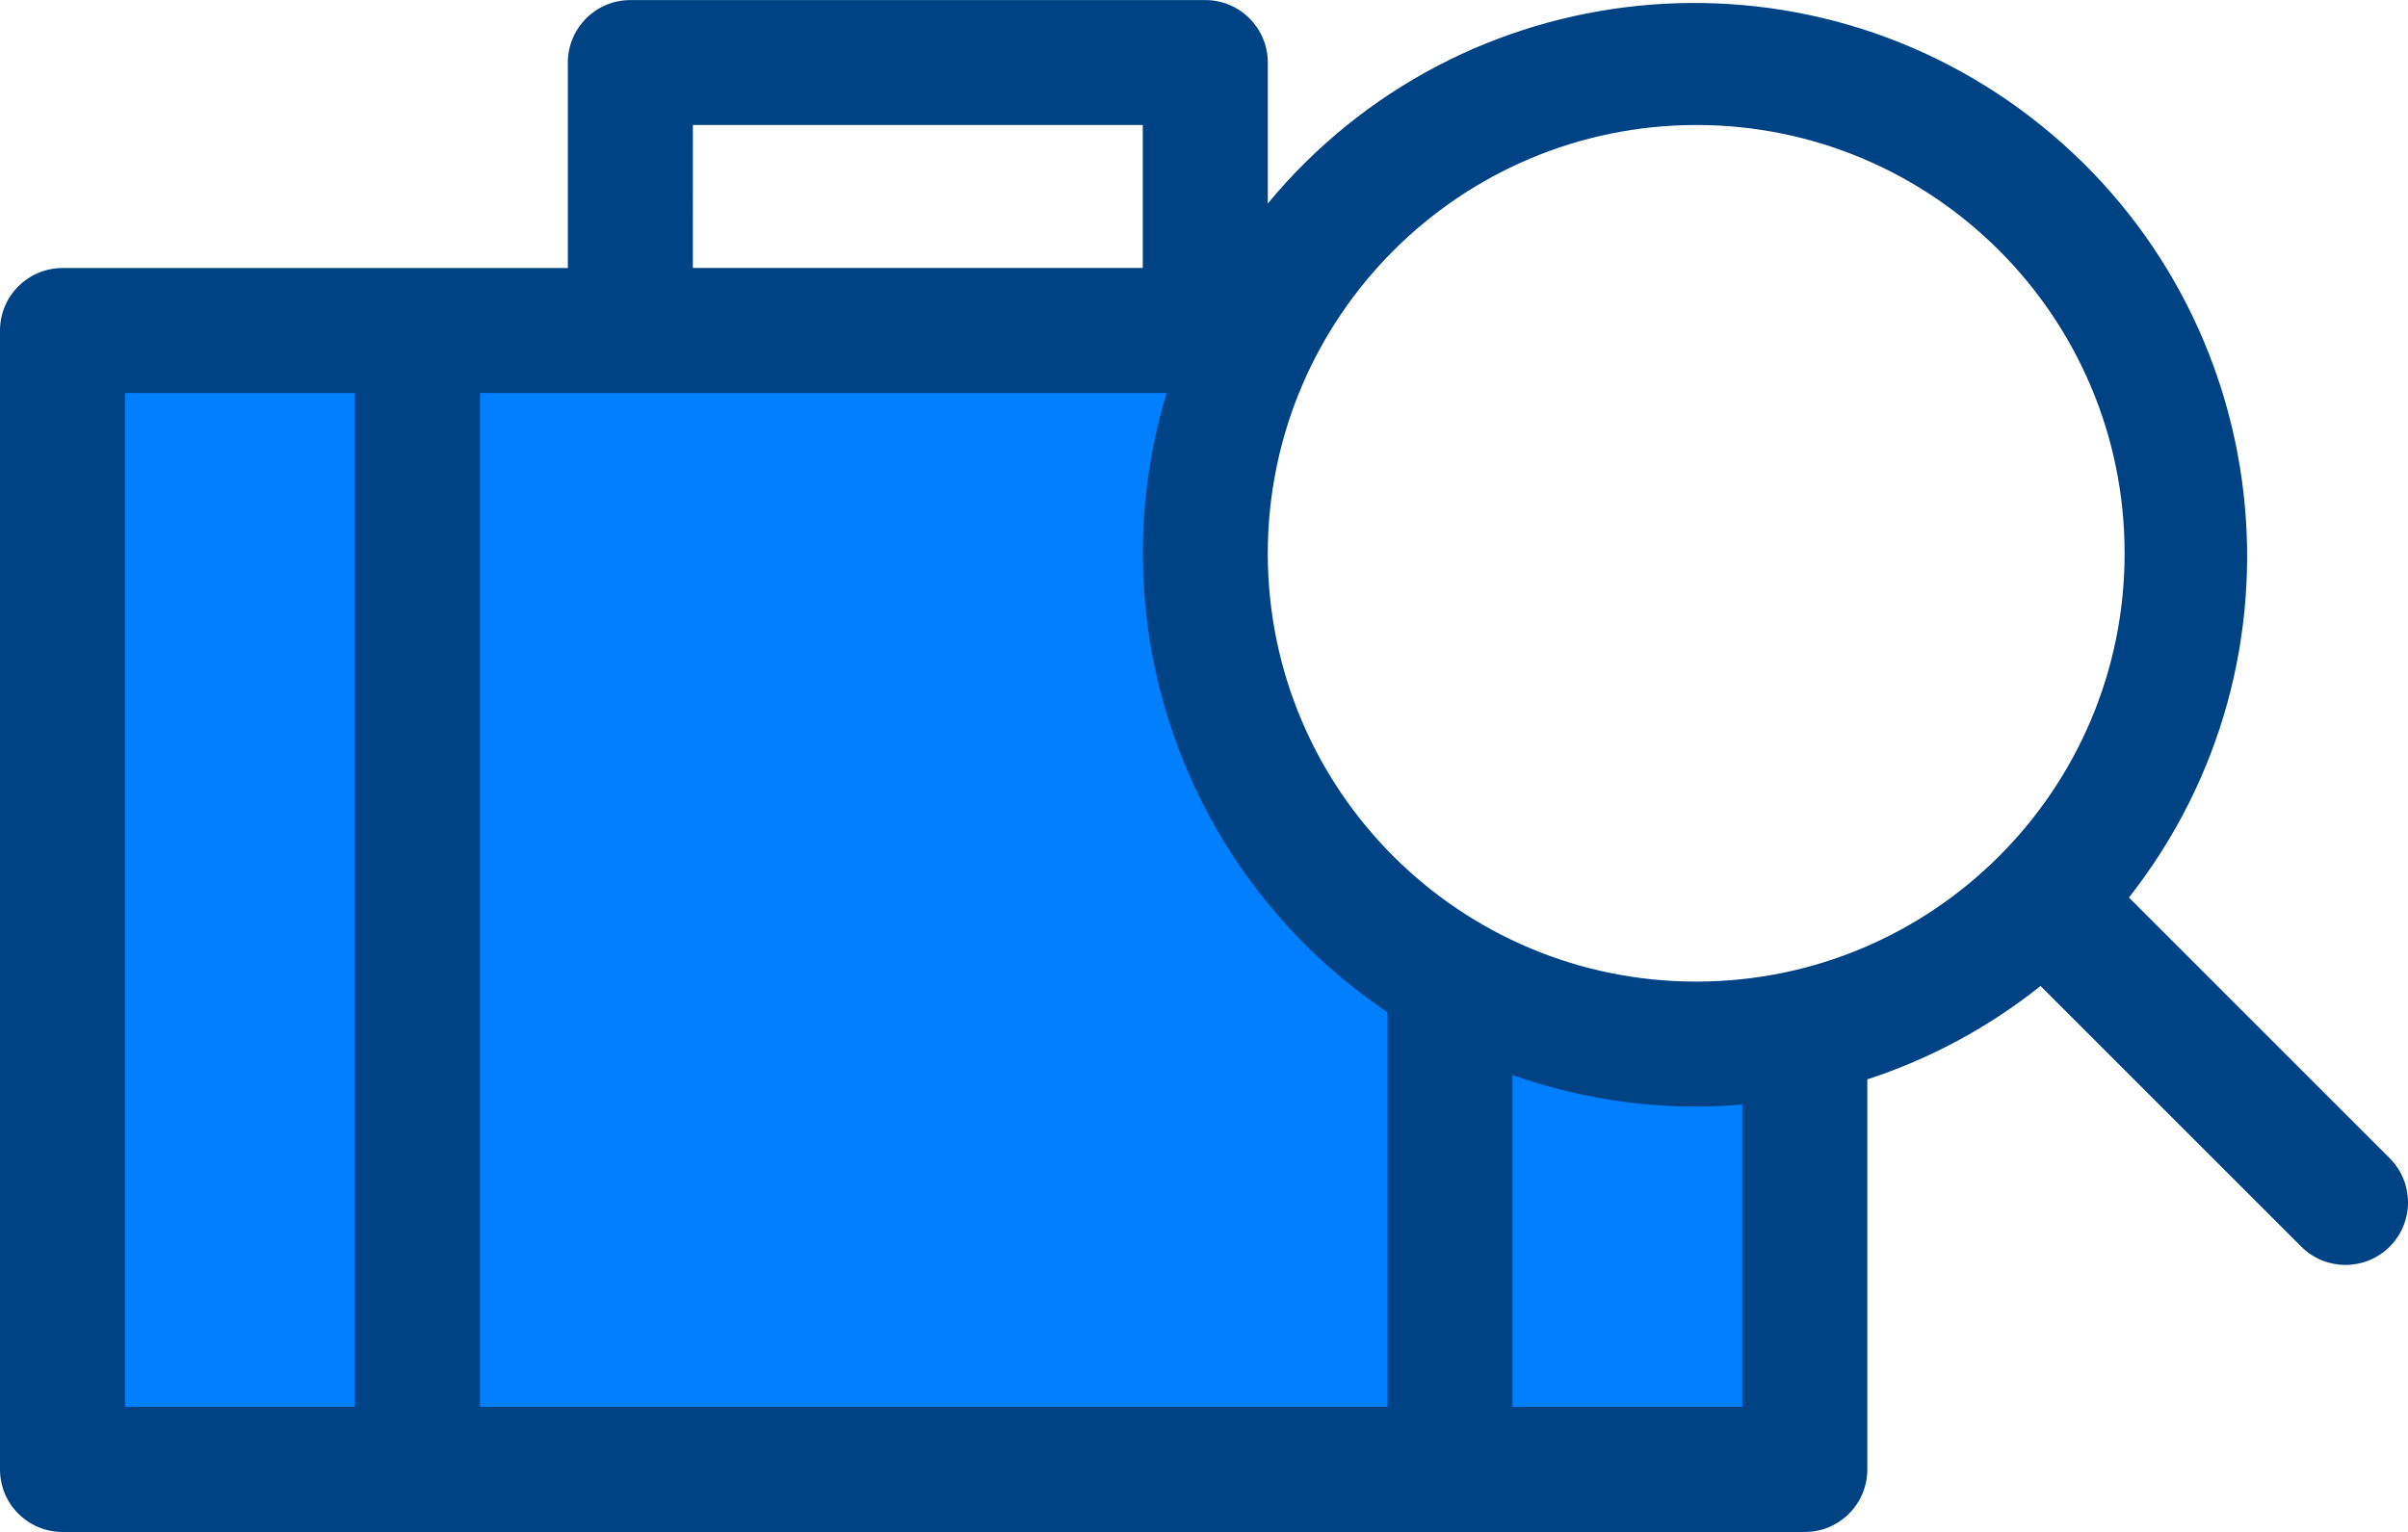
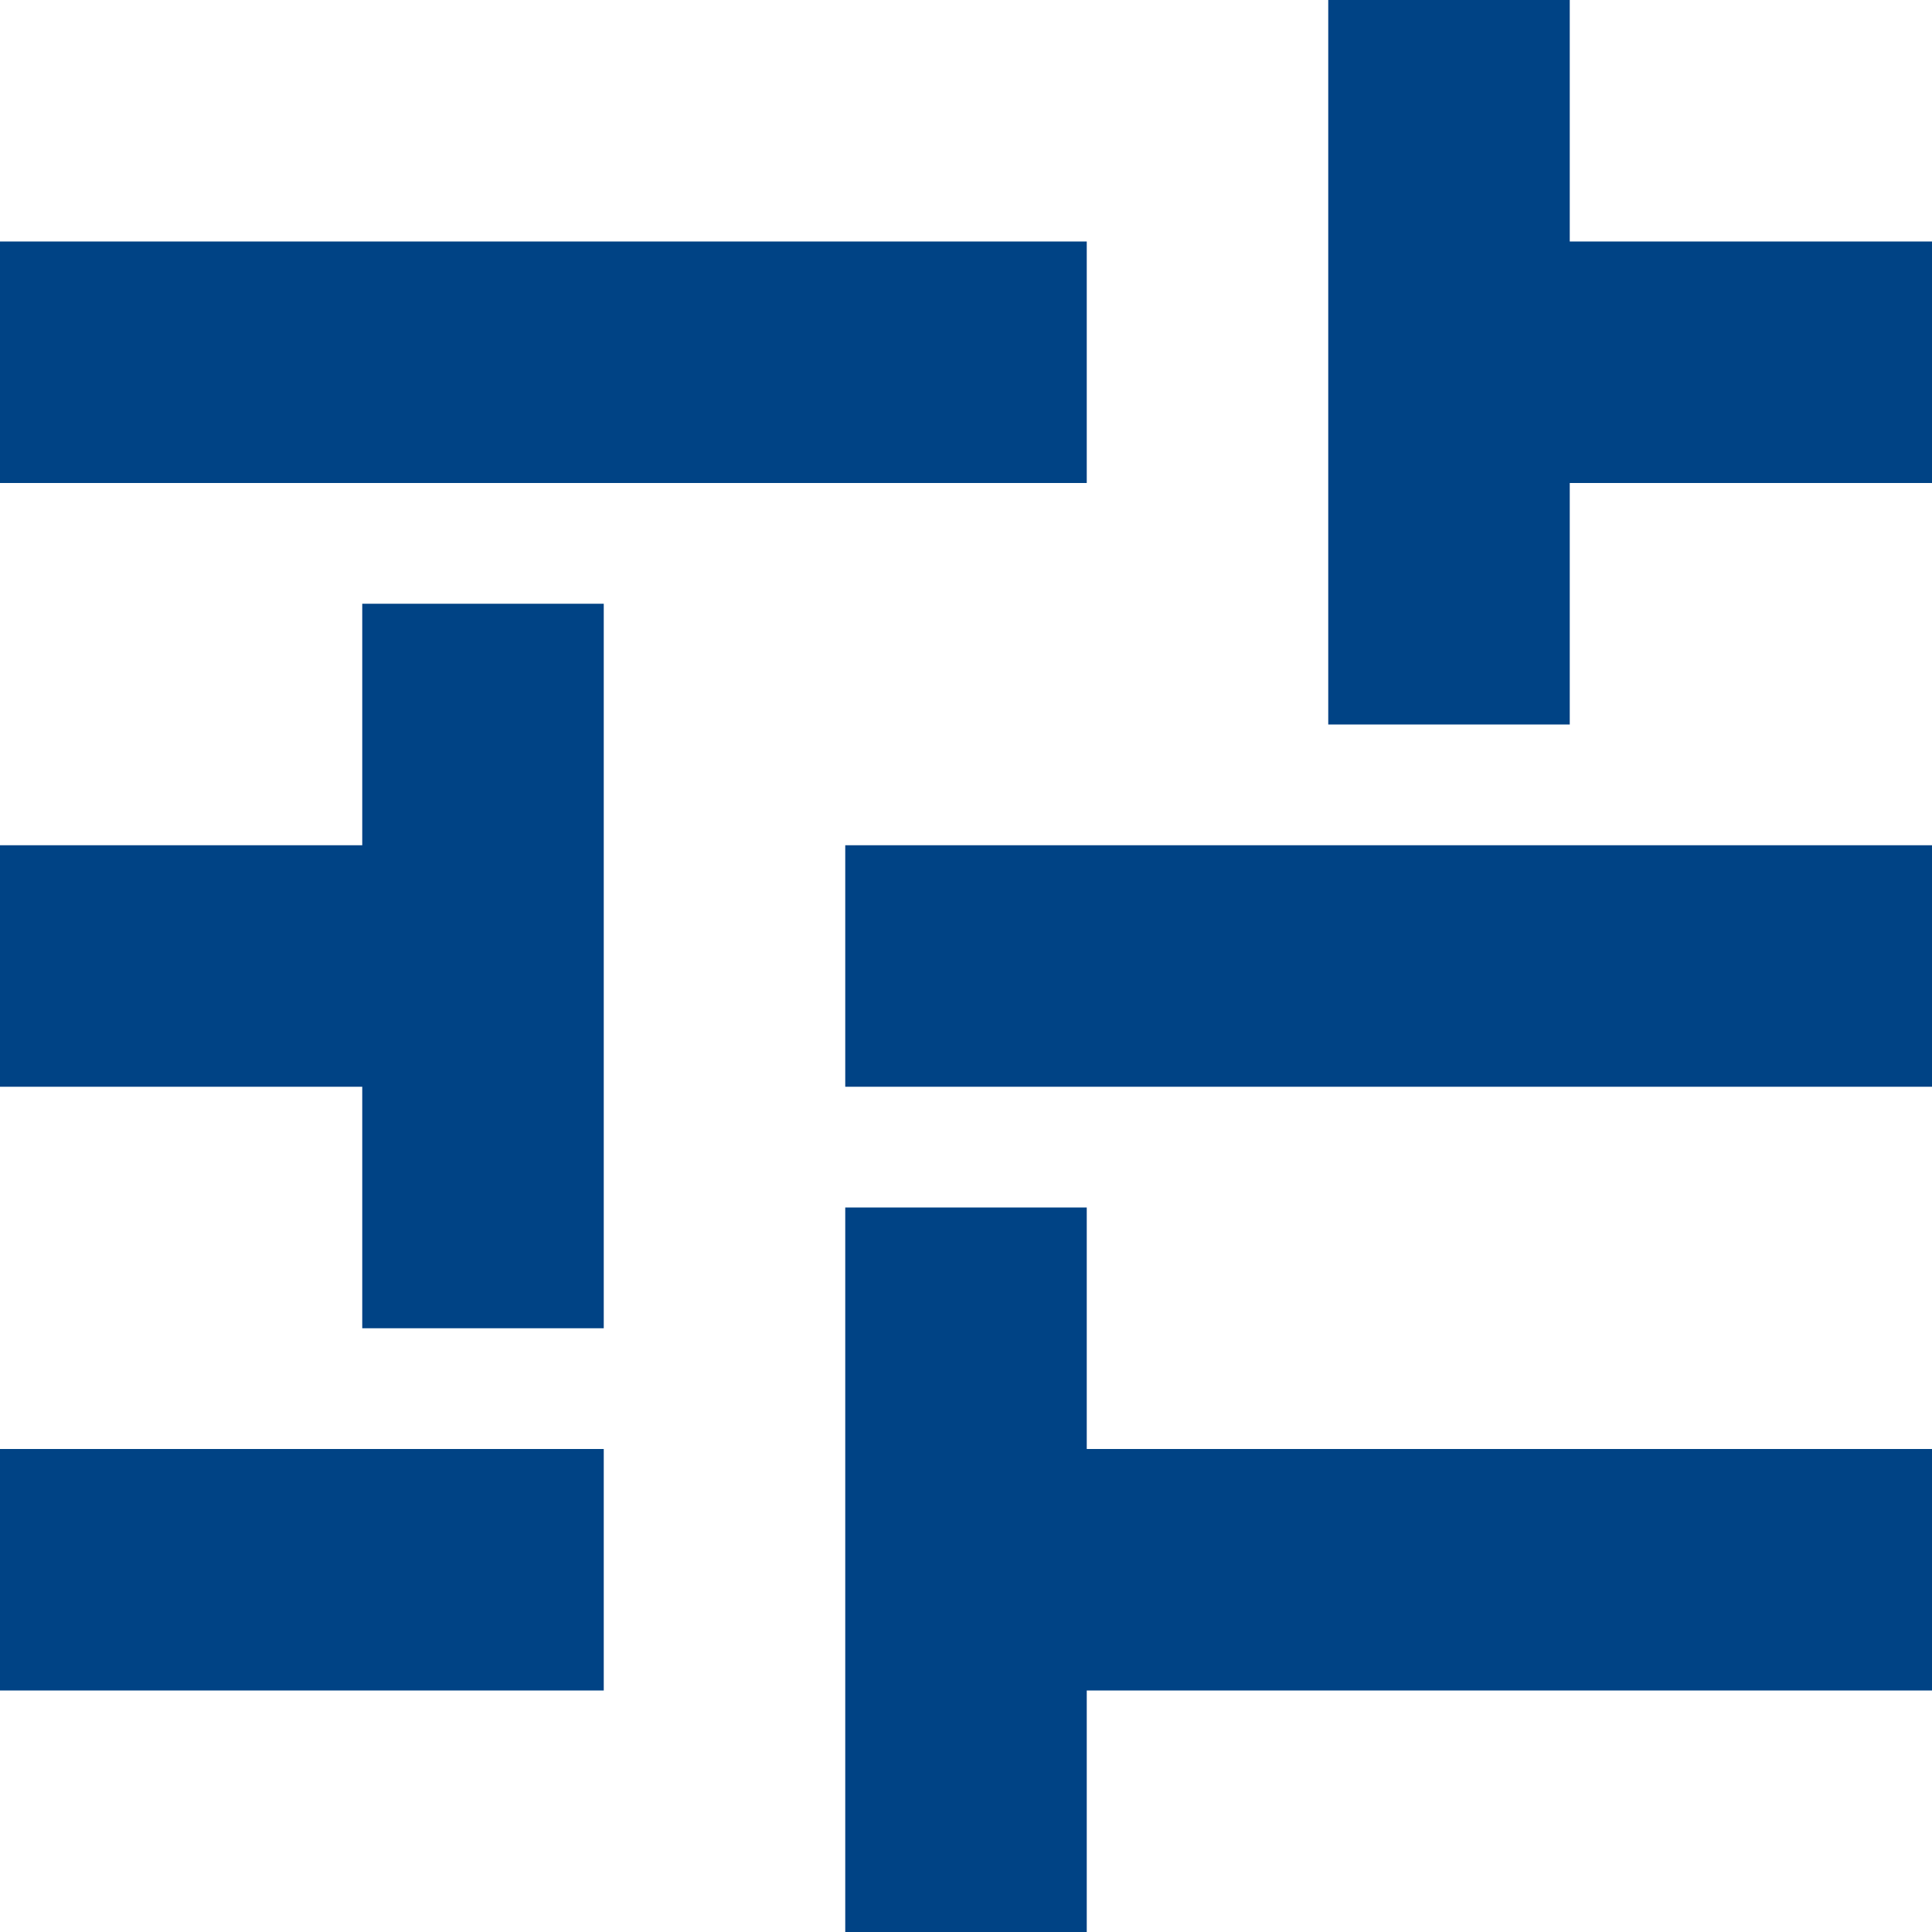
- <svg xmlns="http://www.w3.org/2000/svg" viewBox="-23897 -15396 78.576 50">
+ <svg xmlns="http://www.w3.org/2000/svg" viewBox="0 0 32 32">
  <defs>
-     <style>
-       .cls-1 {
-         fill: #0080ff;
-       }
- 
-       .cls-2 {
-         fill: #004385;
-       }
-     </style>
+     <style>.cls-1{fill:#004385;}</style>
  </defs>
-   <g id="Group_365" data-name="Group 365" transform="translate(-24424 -17025)">
-     <path id="Subtraction_3" data-name="Subtraction 3" class="cls-1" d="M22247,22514h-55v-36h38.252a15.008,15.008,0,0,0,16.748,20.7v15.3Z" transform="translate(-21662 -20837)" />
-     <path id="inspection" class="cls-2" d="M77.979,90.34,69.47,81.832a18.049,18.049,0,0,0-28.1-22.655v-4.6a2.04,2.04,0,0,0-2.04-2.04H20.57a2.04,2.04,0,0,0-2.04,2.04v6.707H2.04A2.04,2.04,0,0,0,0,63.322V100.5a2.04,2.04,0,0,0,2.04,2.04H58.893a2.04,2.04,0,0,0,2.04-2.04V87.767a18.033,18.033,0,0,0,5.653-3.049l8.508,8.508a2.04,2.04,0,0,0,2.885-2.885ZM55.349,56.615a13.98,13.98,0,1,1-13.98,13.98A14,14,0,0,1,55.349,56.615ZM20.57,65.362h17.5a18.043,18.043,0,0,0,7.207,20.213V98.455H15.661V65.362Zm2.04-8.747h14.68v4.667H22.609ZM4.08,65.362h7.5V98.455H4.08ZM56.853,98.455h-7.5V87.626a17.975,17.975,0,0,0,6,1.028c.507,0,1.008-.026,1.5-.067Z" transform="translate(527 1576.465)" />
-   </g>
+   <rect class="cls-1" y="24" width="10" height="4" />
+   <rect class="cls-1" y="4" width="18" height="4" />
+   <polygon class="cls-1" points="6 14 0 14 0 18 6 18 6 22 10 22 10 10 6 10 6 14" />
+   <polygon class="cls-1" points="18 20 14 20 14 32 18 32 18 28 32 28 32 24 18 24 18 20" />
+   <polygon class="cls-1" points="26 4 26 0 22 0 22 12 26 12 26 8 32 8 32 4 26 4" />
+   <rect class="cls-1" x="14" y="14" width="18" height="4" />
</svg>
